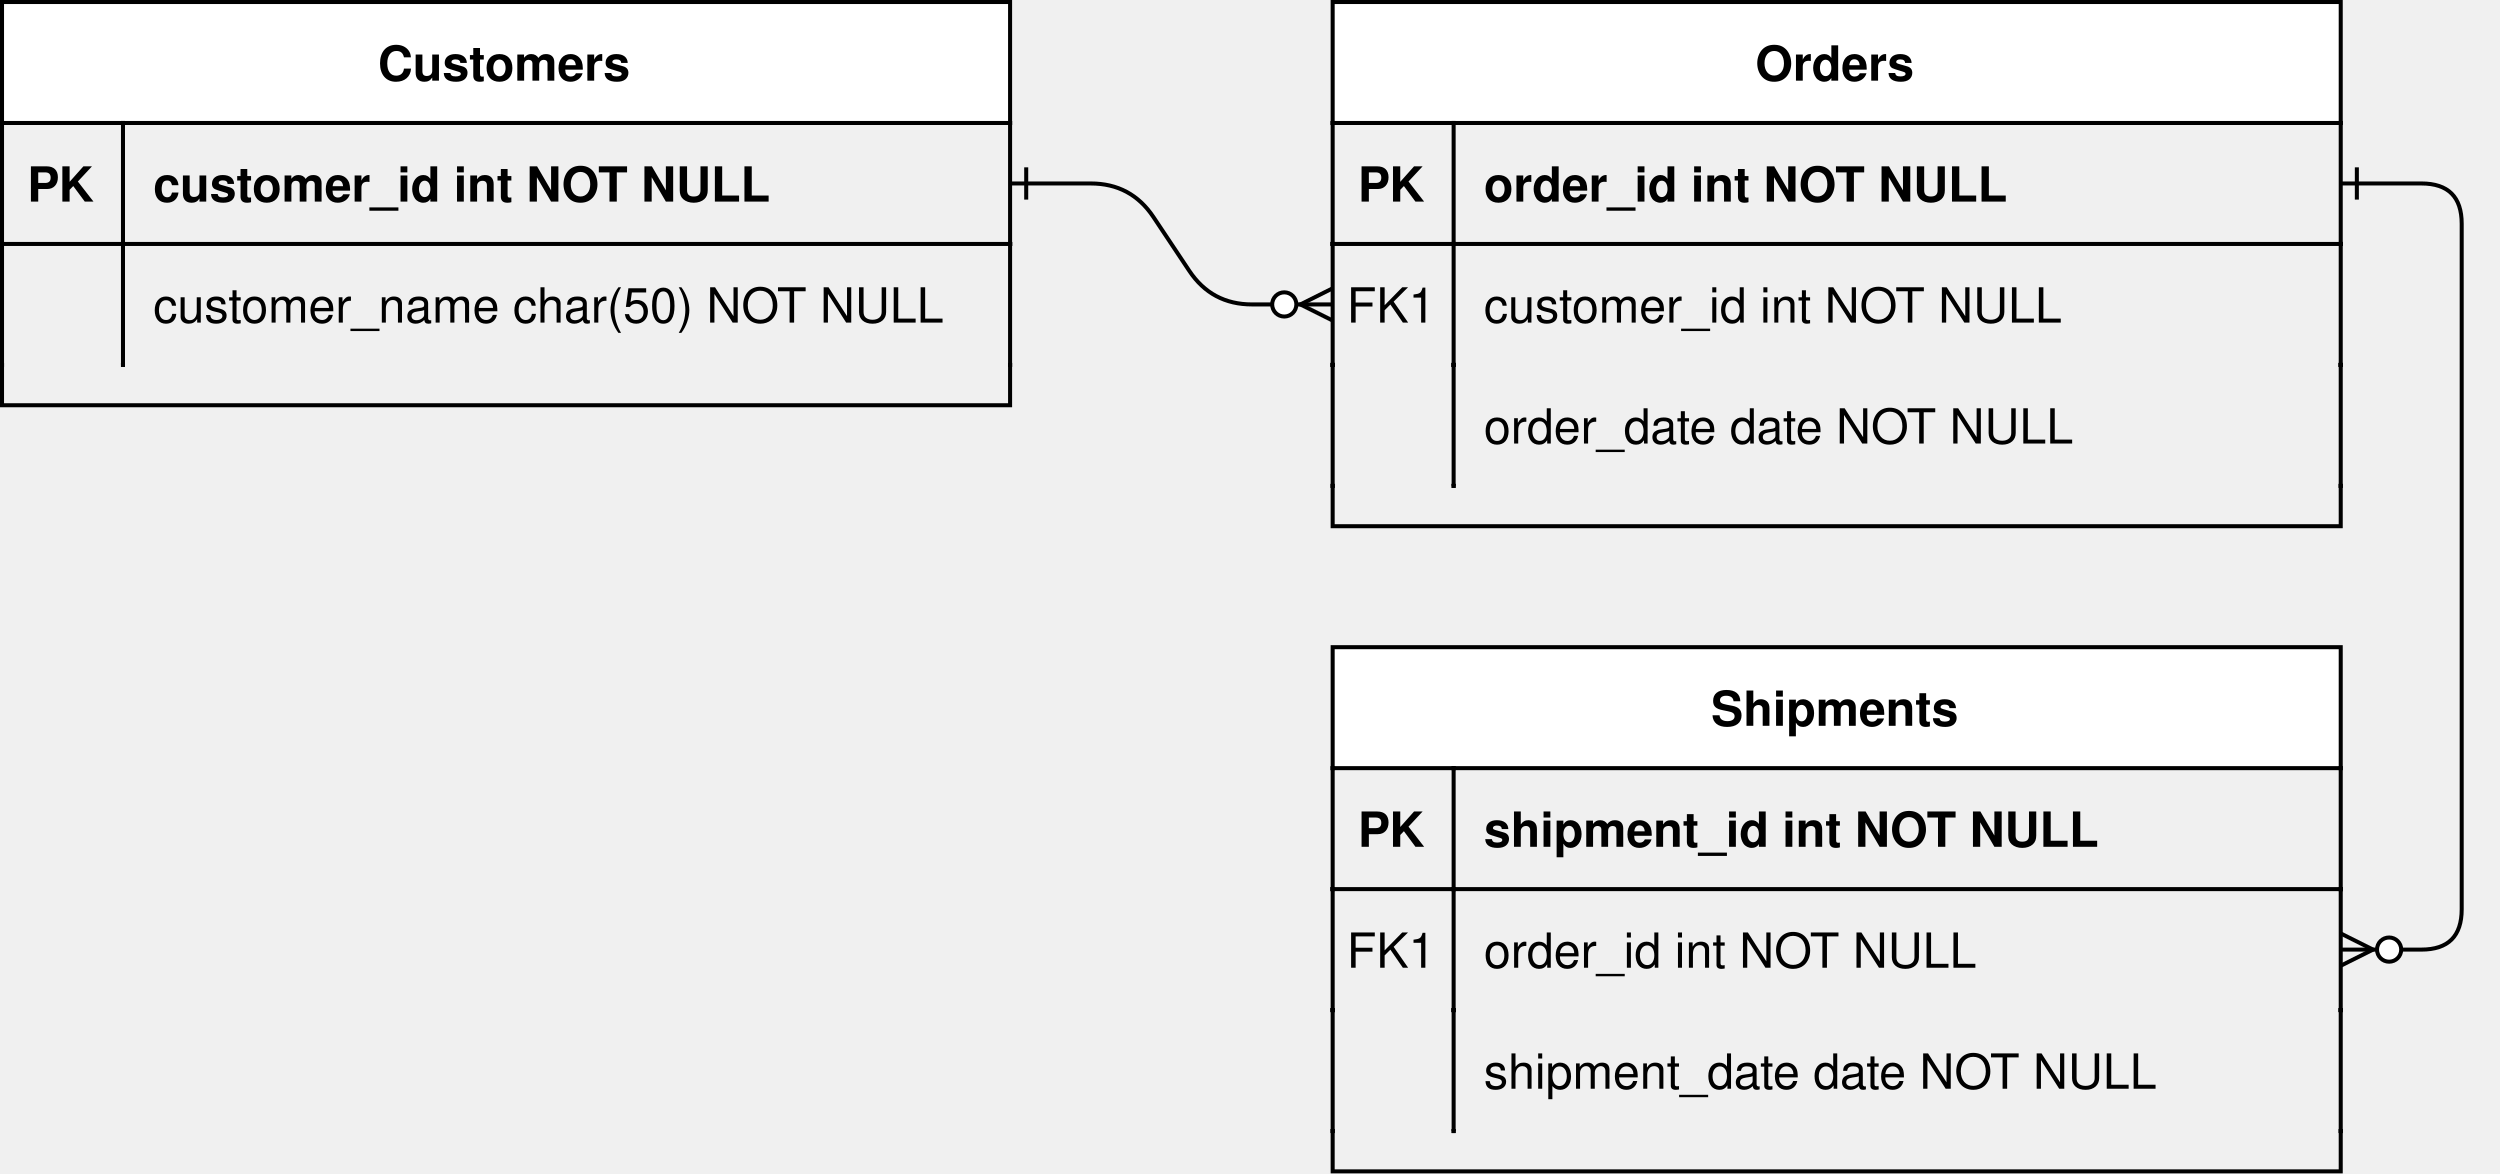
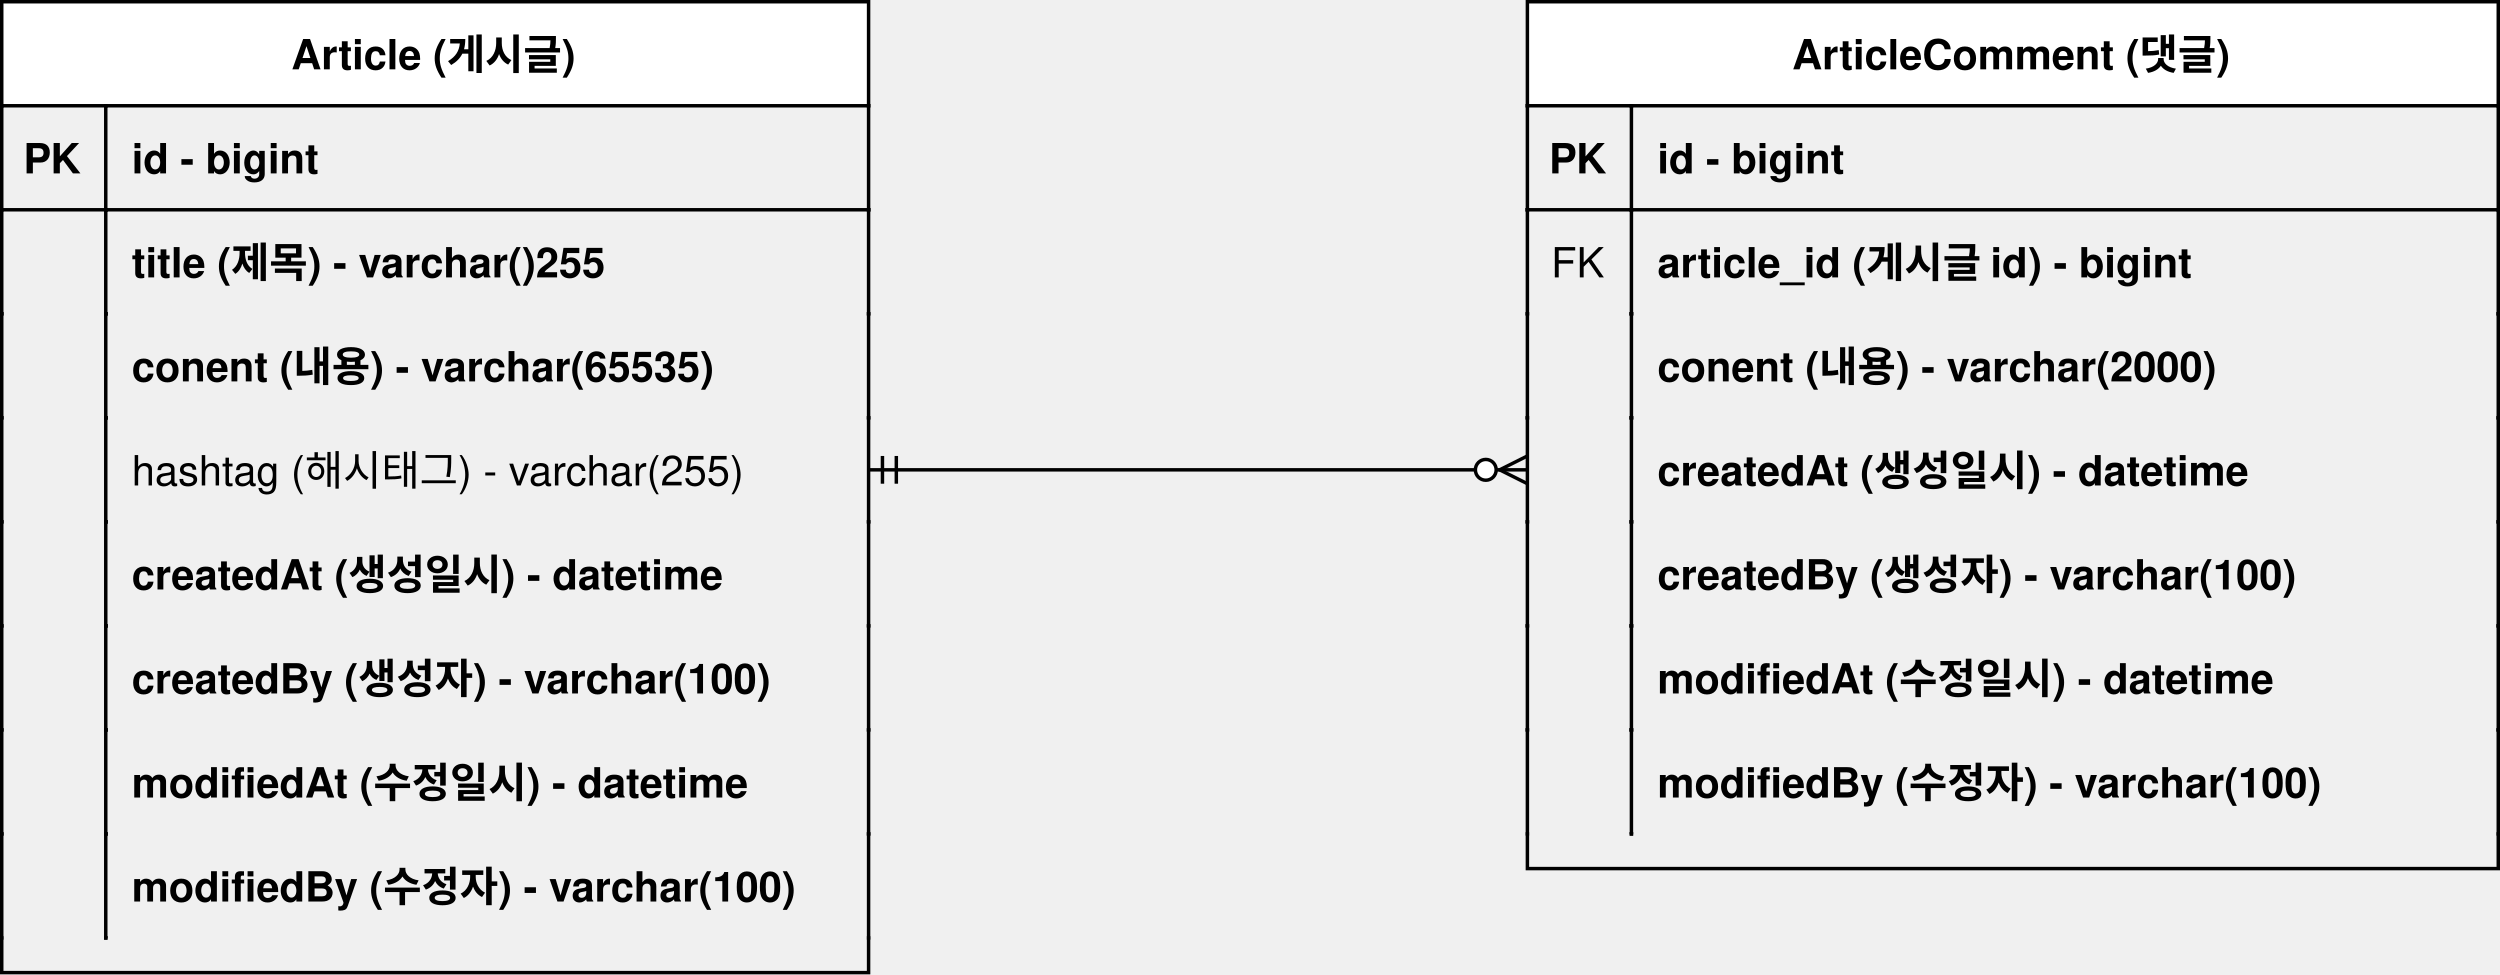
- <svg xmlns="http://www.w3.org/2000/svg" version="1.1" width="620px" height="291px" viewBox="-0.5 -0.5 620 291" content="&lt;mxfile host=&quot;app.diagrams.net&quot; modified=&quot;2022-07-26T23:50:25.479Z&quot; agent=&quot;5.0 (Windows NT 10.0; Win64; x64) AppleWebKit/537.36 (KHTML, like Gecko) Chrome/103.0.0.0 Safari/537.36&quot; etag=&quot;C9AWpmKQrJd-yhicBocO&quot; version=&quot;20.2.1&quot; type=&quot;github&quot;&gt;&lt;diagram id=&quot;R2lEEEUBdFMjLlhIrx00&quot; name=&quot;Page-1&quot;&gt;7Vttb5s6GP01SHcfVoEJSfuxYckmLbmr2m77eOWCA9YIRsZ526+fDTaEOGlhd2m8JlLUwMMTg59zfGyfJpbrz9cfKcziKQlRYgE7XFvuBwsABwCXv4nIpowMbgZlIKI4lEl14AH/RDJoy+gChyhvJDJCEoazZjAgaYoC1ohBSsmqmTYjSfOuGYyQFngIYKJHv+OQxWX02rPr+CeEo1jd2bHllTlUyTKQxzAkq0YIrdmYpEw+4h2ic5iilPErU0h/IGp5o5gx0dNbC4z5ayayryJCogTBDOdXAZnzcJDzlPEMznEiyrzV0FA2xG/njizXp4Sw8mi+9lEisFIwlM80PnC1qgMV7bb4gP9+uZn8sFn6aeV+Y9NpdDd4ei9bWcJkIesra8M2quAo5PWXp/xWmG3uUQIZJumovjJEaXgr0OVJo/ufiJJHMoUp7/wwZ5Cy+hpJZfoY88dzPzgqRZ7b/FzvmnzOnCxogJ7pD+hJSkIaIfZMYl8CHjbYJiv3EZE5YnTDE1Y1xyomxdv8UkFaFGXZZCmUTIqqBqt73BFcEEsOTLcn21HDUlFSNVF2XX5qG+adhno7DfV3GypLozXED7Y6XocKFnVhFHhjlHJbMsoZGEapnt1kgnP9u5TqNxsCtveqlNIZ9YWGiOYar7iiZ+KQwaeCQQUJ5BTmChbwSYlBnHL9LVkSkCSBWY6L9DIS4yScwA1ZMNWQOhvO8BqF9+UMJnI5/ya8sVxSTMwFitXiMkxwlPLjgFNO3HFIUc6fZQJzJjMOknKJKEPrZ1mksPF2QFbDfYtlwNvHMtc+TKgGgl3hcl8WAAUU7zrDMLnnCwWYRgVmTUhEXUNKskc1+kQgE0RDdLRE5VRdFJ8PdZ8kRCCbloJQpBWd84b8xbvr21ee5fEH8Pm5U5/zl0inzCdpzijEBRyIA7VCAqwhI5m8T4Jm6jGoLKY4fiKM8Zn/EKzP0vplrCW2bktoj4ZsT0P27nMXbAnv6ywpVDvGYYjSckiKdSKs8d4D5d76VzXfBWN3ILbEw22NxxYA7mvW39PqT4QQ/sc/5APr1i5V+98vj+Lv18nEqpa6JsGjdLHMHeYZDHAaTcpP9nfw846B39o6OJ7Aa+LZP2el3L8q+zNK2T+1Ug40ZMefnS7gvtJYbAlAvzUAp5LGa63gwSLnfS7VEeyRRuOweFEX/zhYpujgzUUHj6ODN6fWQeUa/ia0ZqngTevyn0oFHd3PK1eIIWSIx+XbWchge7RMkUFH3zk/xDibF6J18To0rwNct5S343kdjr4lPqOpq8Pm2mm/OzPF7XD07fZbsjsq6ho8nekb5FwK4sXz6AqiMbOcvjc+I8nssNzsLpkntz0cfRv+V/seFVcN1kh981yZwmdle3TAyhQpBP9vd3yRQoOdD6BvxQ0cfC3rXxHVXB1U5d23VjxD96MDYsaooW5/+NLDv9gf1tZXOzp/1cM+GmQX+6PlcPz77A/wtu0PYL79AXT746V/ap6T99EBQWOmuIv3cSy9PLn3AXTvw8DB2Lb+5hsfQDc+KnVM4Vys9IMY0n88+93ZLPpNskD4af3jlvKr4PUvktzRLw==&lt;/diagram&gt;&lt;/mxfile&gt;" resource="https://app.diagrams.net/?libs=general;er#Hnine03%2Ffastcampus-project-board%2Ffeature%252F%25238-domain%2Fdocument%2Fproject-board-erd.svg">
+ <svg xmlns="http://www.w3.org/2000/svg" version="1.1" width="721px" height="281px" viewBox="-0.5 -0.5 721 281" content="&lt;mxfile host=&quot;app.diagrams.net&quot; modified=&quot;2022-07-27T02:13:21.408Z&quot; agent=&quot;5.0 (Windows NT 10.0; Win64; x64) AppleWebKit/537.36 (KHTML, like Gecko) Chrome/103.0.0.0 Safari/537.36&quot; etag=&quot;_psAOCIQe5XQRGpBVMo4&quot; version=&quot;20.2.1&quot; type=&quot;github&quot;&gt;&lt;diagram id=&quot;R2lEEEUBdFMjLlhIrx00&quot; name=&quot;Page-1&quot;&gt;7Z1Rb5s6FMc/jaXuYRWB0JLHkKSb7u203XTSdp8mLzjBuoAj465JP/21wQ4khiysCWljpE7DJ+YAPn/zwyc2Ac4oXn2gcBl+IgGKgG0FK+CMgW33LMfj/wnLOrfcWFZuWFAcyEqF4QE/I7WntD7iAKVbFRkhEcPLbeOMJAmasS0bpJQ8bVebk2j7qEu4QJrhYQYj3foNByzMrZ5rFfaPCC9CdeSeur4YqsrSkIYwIE9bJrRidyRh8hS/IBrDBCWMf/IJ0v8QBe4kZExc6RDYd/xvLmpfLwhZRAgucXo9IzE3z1Je5W4OYxyJZi458qUjfjhnApwRJYTlW/FqhCIRKxWG/Jzuaj7dtAMVfg/Y4a8Py+nKesReEj78eF7Np5/df95LL79g9Cjbd0gZnvHGtq0rMBkC3wbeCExGwPPBYJRZPOBZ72QTsrWKC2/Npdhk8Kcw+SmDlEn5OBY3cEEwiBN+7c64l5WjCC5TnFXPLSGOgnu4Jo9MOVIlf45XKJjm6hF1uZDuuTNRFM5FHB7kyYiPYYQXCd+e8cYRR/QpSvm53MOUyRrywhFlaFXbor1NnHh/QiRGjK55FbmDJ1Uje1KvL8tPhS5tpcuwpMnNjlAKbbFxXcSPb8gQNginrYVzf5ymQv9+SCh+FtGJZGuWY5eVn3AccQF/RDDYMfkku5FkMcBRNCIREQFOSIK0GItKASXLr5AuEJOGJcGyw7k+/+MtM7KuXeDycx3xcq8o8z9RnbIRSVJGuZaED8RD+oREWH1GltJphObKP5XtLrZ/EsZ4/2wggPpOo6tCysA5UAXOqUTgaCL48netDPjFMgyjKb9Vw2QR5UHL7tywCFpFZCvbetO+uw2/2z0Jb/Z5lN18QxwEKHlRPOzqeJQC4DRsf+msaJXG3mDE7zsJZLyDPCZBqgV1c55/Hue+Fmde3bbe838/8UL0jvMGXd2D87p+uoQznCzu8z1vdlThtqWKVX0vtY+qkoPctSATt2PCQUywTsiEm3Mz4eZwEbRzc0ABVv6ODwTXTCDcakFmmKlH+REYWtkTvA+GQzAcvJOo+AXpLIT06p3tuq8dGFUq2X60OLZkjKOF19Hi7LQYnJsWA6No4ZlJC5XQK0WZRy7Pdl0JTHg28PsCHIMqXty4ruPWp4Eunxg1sjGOGD09h9gho21k9OxzM6PXIPd4AdDo1cTj4qmhZxdDmIYMLnJsjMHAldiQ3xiMgeeorw5uge/tgoSPO94kRo6vHfPQoacwO3S0jg737OhokKK8BHT0DUWHnoScUcQPGQyZylEJVIyzjT7gfUkMPsbAL76AVvAI+G4Mx+gtguNI4486GZlHET3v2VGkdYp4Z6dIg9TlJVDk1lCK6MlJSRF/vYciEzCwdkcePWvPPCYDAFKjIOMAok6jA8gZAbKZYHo2gNgNEpkXAJBc9eYBREW1FOaYBHiOt8YhHhh46ktztxuH/IGOzMOInhrtMNI6Rg6dhH06jDRIal4CRhxDMaInLRVGSgMRHSPdQORgCZlHED1DKpfjjEgcl6dmcCE53WKcskpcFcN9q3G8ijhv6HB8EnSJycMeCF62HCfvNbVPBFW3jyodnO6BQE9MXvqCHENzk7aem+yW5Bygiz2gb/ro/hvQH+KuBaGoQ3ZkOOlQ8TdkqFqV0yoZHD3jeHduMpx0sOgYmnN09JwjzB/sf2SA2LfUPvOtRoxvgyInHCvWKcg8hHTZxleAkKqlOu0ixKxso2NottHRs41NFuvYltkZxjrZmEeNBkv7OmqcihqVq3VaxYZKjpqCjYGZ2OjrA8xuyvXxZWQcRvr6eLbDSPsYqVq50y5GGgxCLwAjuewNxIg+yOzmXB9VQeYRpHst2WsgSNWqnXYJYtabyfqGvpqsr0+F6SZdv4Qjzd9XdqEc6V5Y9go4Url4p12OmPXOsr6hLy1Td51u1vXLEdL8BWaXiRD3gHV/KFgg1ea8WTFbT1EEGSbJpPgkj0zOkJ4tKMPiSHZ/lARD8esXvDiZPiNKvpJPMFkr8hSfxTAJPmdSouKKkaIPWmH2XTnj2/8K+7UrS+NVqdpY4YmfKV1/LxdKe4lisVtWUvvlly+uuVZS0pSSRzpDexpXvR2OKQDWVTwgRb/5KY+yYDZGmgXk1/Yp71HlF5LNpNno/XZ7/nj/ZkeJ+aXKvQoVao76O46cXUd5U2iOfi9nXix+LiSvXvzGizP5Hw==&lt;/diagram&gt;&lt;/mxfile&gt;" resource="https://app.diagrams.net/#Hnine03%2Ffastcampus-project-board%2Ffeature%252F%25238-domain%2Fdocument%2Fproject-board-erd.svg">
  <defs>
-     <clipPath id="mx-clip-330-30-30-30-0">
-       <rect x="330" y="30" width="30" height="30" />
-     </clipPath>
-     <clipPath id="mx-clip-366-30-214-30-0">
-       <rect x="366" y="30" width="214" height="30" />
-     </clipPath>
-     <clipPath id="mx-clip-330-60-30-30-0">
-       <rect x="330" y="60" width="30" height="30" />
-     </clipPath>
-     <clipPath id="mx-clip-366-60-214-30-0">
-       <rect x="366" y="60" width="214" height="30" />
-     </clipPath>
-     <clipPath id="mx-clip-366-90-214-30-0">
-       <rect x="366" y="90" width="214" height="30" />
-     </clipPath>
-     <clipPath id="mx-clip-330-190-30-30-0">
-       <rect x="330" y="190" width="30" height="30" />
-     </clipPath>
-     <clipPath id="mx-clip-366-190-214-30-0">
-       <rect x="366" y="190" width="214" height="30" />
-     </clipPath>
-     <clipPath id="mx-clip-330-220-30-30-0">
-       <rect x="330" y="220" width="30" height="30" />
-     </clipPath>
-     <clipPath id="mx-clip-366-220-214-30-0">
-       <rect x="366" y="220" width="214" height="30" />
-     </clipPath>
-     <clipPath id="mx-clip-366-250-214-30-0">
-       <rect x="366" y="250" width="214" height="30" />
-     </clipPath>
    <clipPath id="mx-clip-0-30-30-30-0">
      <rect x="0" y="30" width="30" height="30" />
    </clipPath>
    <clipPath id="mx-clip-36-30-214-30-0">
      <rect x="36" y="30" width="214" height="30" />
    </clipPath>
    <clipPath id="mx-clip-36-60-214-30-0">
      <rect x="36" y="60" width="214" height="30" />
    </clipPath>
+     <clipPath id="mx-clip-36-90-214-30-0">
+       <rect x="36" y="90" width="214" height="30" />
+     </clipPath>
+     <clipPath id="mx-clip-36-120-214-30-0">
+       <rect x="36" y="120" width="214" height="30" />
+     </clipPath>
+     <clipPath id="mx-clip-36-150-214-30-0">
+       <rect x="36" y="150" width="214" height="30" />
+     </clipPath>
+     <clipPath id="mx-clip-36-180-214-30-0">
+       <rect x="36" y="180" width="214" height="30" />
+     </clipPath>
+     <clipPath id="mx-clip-36-210-214-30-0">
+       <rect x="36" y="210" width="214" height="30" />
+     </clipPath>
+     <clipPath id="mx-clip-36-240-214-30-0">
+       <rect x="36" y="240" width="214" height="30" />
+     </clipPath>
+     <clipPath id="mx-clip-440-30-30-30-0">
+       <rect x="440" y="30" width="30" height="30" />
+     </clipPath>
+     <clipPath id="mx-clip-476-30-244-30-0">
+       <rect x="476" y="30" width="244" height="30" />
+     </clipPath>
+     <clipPath id="mx-clip-440-60-30-30-0">
+       <rect x="440" y="60" width="30" height="30" />
+     </clipPath>
+     <clipPath id="mx-clip-476-60-244-30-0">
+       <rect x="476" y="60" width="244" height="30" />
+     </clipPath>
+     <clipPath id="mx-clip-476-90-244-30-0">
+       <rect x="476" y="90" width="244" height="30" />
+     </clipPath>
+     <clipPath id="mx-clip-476-120-244-30-0">
+       <rect x="476" y="120" width="244" height="30" />
+     </clipPath>
+     <clipPath id="mx-clip-476-150-244-30-0">
+       <rect x="476" y="150" width="244" height="30" />
+     </clipPath>
+     <clipPath id="mx-clip-476-180-244-30-0">
+       <rect x="476" y="180" width="244" height="30" />
+     </clipPath>
+     <clipPath id="mx-clip-476-210-244-30-0">
+       <rect x="476" y="210" width="244" height="30" />
+     </clipPath>
  </defs>
  <g>
-     <path d="M 250 45 L 270 45 Q 280 45 285.55 53.32 L 294.45 66.68 Q 300 75 310 75 L 330 75" fill="none" stroke="rgb(0, 0, 0)" stroke-miterlimit="10" pointer-events="stroke" />
-     <path d="M 254 41 L 254 49" fill="none" stroke="rgb(0, 0, 0)" stroke-miterlimit="10" pointer-events="all" />
-     <ellipse cx="318" cy="75" rx="3" ry="3" fill="#ffffff" stroke="rgb(0, 0, 0)" pointer-events="all" />
-     <path d="M 330 71 L 322 75 L 330 79" fill="none" stroke="rgb(0, 0, 0)" stroke-miterlimit="10" pointer-events="all" />
-     <path d="M 580 45 L 600 45 Q 610 45 610 55 L 610 225 Q 610 235 600 235 L 580 235" fill="none" stroke="rgb(0, 0, 0)" stroke-miterlimit="10" pointer-events="stroke" />
-     <path d="M 584 41 L 584 49" fill="none" stroke="rgb(0, 0, 0)" stroke-miterlimit="10" pointer-events="all" />
-     <ellipse cx="592" cy="235" rx="3" ry="3" fill="#ffffff" stroke="rgb(0, 0, 0)" pointer-events="all" />
-     <path d="M 580 239 L 588 235 L 580 231" fill="none" stroke="rgb(0, 0, 0)" stroke-miterlimit="10" pointer-events="all" />
-     <path d="M 330 30 L 330 0 L 580 0 L 580 30" fill="rgb(255, 255, 255)" stroke="rgb(0, 0, 0)" stroke-miterlimit="10" pointer-events="all" />
-     <path d="M 330 30 L 330 130 L 580 130 L 580 30" fill="none" stroke="rgb(0, 0, 0)" stroke-miterlimit="10" pointer-events="none" />
-     <path d="M 330 30 L 580 30" fill="none" stroke="rgb(0, 0, 0)" stroke-miterlimit="10" pointer-events="none" />
-     <path d="M 360 30 L 360 60 L 360 90 L 360 120" fill="none" stroke="rgb(0, 0, 0)" stroke-miterlimit="10" pointer-events="none" />
+     <path d="M 0 30 L 0 0 L 250 0 L 250 30" fill="rgb(255, 255, 255)" stroke="rgb(0, 0, 0)" stroke-miterlimit="10" pointer-events="all" />
+     <path d="M 0 30 L 0 280 L 250 280 L 250 30" fill="none" stroke="rgb(0, 0, 0)" stroke-miterlimit="10" pointer-events="none" />
+     <path d="M 0 30 L 250 30" fill="none" stroke="rgb(0, 0, 0)" stroke-miterlimit="10" pointer-events="none" />
+     <path d="M 30 30 L 30 60 L 30 90 L 30 120 L 30 150 L 30 180 L 30 210 L 30 240 L 30 270" fill="none" stroke="rgb(0, 0, 0)" stroke-miterlimit="10" pointer-events="none" />
    <g fill="rgb(0, 0, 0)" font-family="Helvetica" font-weight="bold" pointer-events="none" text-anchor="middle" font-size="12px">
-       <text x="454.5" y="19.5">Orders</text>
-     </g>
-     <path d="M 330 30 M 580 30 M 580 60 L 330 60" fill="none" stroke="rgb(0, 0, 0)" stroke-linecap="square" stroke-miterlimit="10" pointer-events="none" />
-     <path d="M 330 30 M 360 30 M 360 60 M 330 60" fill="none" stroke="rgb(0, 0, 0)" stroke-linecap="square" stroke-miterlimit="10" pointer-events="none" />
-     <g fill="rgb(0, 0, 0)" font-family="Helvetica" font-weight="bold" pointer-events="none" clip-path="url(#mx-clip-330-30-30-30-0)" text-anchor="middle" font-size="12px">
-       <text x="344.5" y="49.5">PK</text>
-     </g>
-     <path d="M 360 30 M 580 30 M 580 60 M 360 60" fill="none" stroke="rgb(0, 0, 0)" stroke-linecap="square" stroke-miterlimit="10" pointer-events="none" />
-     <g fill="rgb(0, 0, 0)" font-family="Helvetica" font-weight="bold" text-decoration="underline" pointer-events="none" clip-path="url(#mx-clip-366-30-214-30-0)" font-size="12px">
-       <text x="367.5" y="49.5">order_id int NOT NULL </text>
-     </g>
-     <path d="M 330 60 M 580 60 M 580 90 M 330 90" fill="none" stroke="rgb(0, 0, 0)" stroke-linecap="square" stroke-miterlimit="10" pointer-events="none" />
-     <path d="M 330 60 M 360 60 M 360 90 M 330 90" fill="none" stroke="rgb(0, 0, 0)" stroke-linecap="square" stroke-miterlimit="10" pointer-events="none" />
-     <g fill="rgb(0, 0, 0)" font-family="Helvetica" pointer-events="none" clip-path="url(#mx-clip-330-60-30-30-0)" text-anchor="middle" font-size="12px">
-       <text x="344.5" y="79.5">FK1</text>
-     </g>
-     <path d="M 360 60 M 580 60 M 580 90 M 360 90" fill="none" stroke="rgb(0, 0, 0)" stroke-linecap="square" stroke-miterlimit="10" pointer-events="none" />
-     <g fill="rgb(0, 0, 0)" font-family="Helvetica" pointer-events="none" clip-path="url(#mx-clip-366-60-214-30-0)" font-size="12px">
-       <text x="367.5" y="79.5">customer_id int NOT NULL</text>
-     </g>
-     <path d="M 330 90 M 580 90 M 580 120 M 330 120" fill="none" stroke="rgb(0, 0, 0)" stroke-linecap="square" stroke-miterlimit="10" pointer-events="none" />
-     <path d="M 330 90 M 360 90 M 360 120 M 330 120" fill="none" stroke="rgb(0, 0, 0)" stroke-linecap="square" stroke-miterlimit="10" pointer-events="none" />
-     <path d="M 360 90 M 580 90 M 580 120 M 360 120" fill="none" stroke="rgb(0, 0, 0)" stroke-linecap="square" stroke-miterlimit="10" pointer-events="none" />
-     <g fill="rgb(0, 0, 0)" font-family="Helvetica" pointer-events="none" clip-path="url(#mx-clip-366-90-214-30-0)" font-size="12px">
-       <text x="367.5" y="109.5">order_date date NOT NULL</text>
-     </g>
-     <path d="M 330 190 L 330 160 L 580 160 L 580 190" fill="rgb(255, 255, 255)" stroke="rgb(0, 0, 0)" stroke-miterlimit="10" pointer-events="none" />
-     <path d="M 330 190 L 330 290 L 580 290 L 580 190" fill="none" stroke="rgb(0, 0, 0)" stroke-miterlimit="10" pointer-events="none" />
-     <path d="M 330 190 L 580 190" fill="none" stroke="rgb(0, 0, 0)" stroke-miterlimit="10" pointer-events="none" />
-     <path d="M 360 190 L 360 220 L 360 250 L 360 280" fill="none" stroke="rgb(0, 0, 0)" stroke-miterlimit="10" pointer-events="none" />
-     <g fill="rgb(0, 0, 0)" font-family="Helvetica" font-weight="bold" pointer-events="none" text-anchor="middle" font-size="12px">
-       <text x="454.5" y="179.5">Shipments</text>
-     </g>
-     <path d="M 330 190 M 580 190 M 580 220 L 330 220" fill="none" stroke="rgb(0, 0, 0)" stroke-linecap="square" stroke-miterlimit="10" pointer-events="none" />
-     <path d="M 330 190 M 360 190 M 360 220 M 330 220" fill="none" stroke="rgb(0, 0, 0)" stroke-linecap="square" stroke-miterlimit="10" pointer-events="none" />
-     <g fill="rgb(0, 0, 0)" font-family="Helvetica" font-weight="bold" pointer-events="none" clip-path="url(#mx-clip-330-190-30-30-0)" text-anchor="middle" font-size="12px">
-       <text x="344.5" y="209.5">PK</text>
-     </g>
-     <path d="M 360 190 M 580 190 M 580 220 M 360 220" fill="none" stroke="rgb(0, 0, 0)" stroke-linecap="square" stroke-miterlimit="10" pointer-events="none" />
-     <g fill="rgb(0, 0, 0)" font-family="Helvetica" font-weight="bold" text-decoration="underline" pointer-events="none" clip-path="url(#mx-clip-366-190-214-30-0)" font-size="12px">
-       <text x="367.5" y="209.5">shipment_id int NOT NULL </text>
-     </g>
-     <path d="M 330 220 M 580 220 M 580 250 M 330 250" fill="none" stroke="rgb(0, 0, 0)" stroke-linecap="square" stroke-miterlimit="10" pointer-events="none" />
-     <path d="M 330 220 M 360 220 M 360 250 M 330 250" fill="none" stroke="rgb(0, 0, 0)" stroke-linecap="square" stroke-miterlimit="10" pointer-events="none" />
-     <g fill="rgb(0, 0, 0)" font-family="Helvetica" pointer-events="none" clip-path="url(#mx-clip-330-220-30-30-0)" text-anchor="middle" font-size="12px">
-       <text x="344.5" y="239.5">FK1</text>
-     </g>
-     <path d="M 360 220 M 580 220 M 580 250 M 360 250" fill="none" stroke="rgb(0, 0, 0)" stroke-linecap="square" stroke-miterlimit="10" pointer-events="none" />
-     <g fill="rgb(0, 0, 0)" font-family="Helvetica" pointer-events="none" clip-path="url(#mx-clip-366-220-214-30-0)" font-size="12px">
-       <text x="367.5" y="239.5">order_id int NOT NULL</text>
-     </g>
-     <path d="M 330 250 M 580 250 M 580 280 M 330 280" fill="none" stroke="rgb(0, 0, 0)" stroke-linecap="square" stroke-miterlimit="10" pointer-events="none" />
-     <path d="M 330 250 M 360 250 M 360 280 M 330 280" fill="none" stroke="rgb(0, 0, 0)" stroke-linecap="square" stroke-miterlimit="10" pointer-events="none" />
-     <path d="M 360 250 M 580 250 M 580 280 M 360 280" fill="none" stroke="rgb(0, 0, 0)" stroke-linecap="square" stroke-miterlimit="10" pointer-events="none" />
-     <g fill="rgb(0, 0, 0)" font-family="Helvetica" pointer-events="none" clip-path="url(#mx-clip-366-250-214-30-0)" font-size="12px">
-       <text x="367.5" y="269.5">shipment_date date NOT NULL</text>
-     </g>
-     <path d="M 0 30 L 0 0 L 250 0 L 250 30" fill="rgb(255, 255, 255)" stroke="rgb(0, 0, 0)" stroke-miterlimit="10" pointer-events="none" />
-     <path d="M 0 30 L 0 100 L 250 100 L 250 30" fill="none" stroke="rgb(0, 0, 0)" stroke-miterlimit="10" pointer-events="none" />
-     <path d="M 0 30 L 250 30" fill="none" stroke="rgb(0, 0, 0)" stroke-miterlimit="10" pointer-events="none" />
-     <path d="M 30 30 L 30 60 L 30 90" fill="none" stroke="rgb(0, 0, 0)" stroke-miterlimit="10" pointer-events="none" />
-     <g fill="rgb(0, 0, 0)" font-family="Helvetica" font-weight="bold" pointer-events="none" text-anchor="middle" font-size="12px">
-       <text x="124.5" y="19.5">Customers</text>
+       <text x="124.5" y="19.5">Article (게시글)</text>
    </g>
    <path d="M 0 30 M 250 30 M 250 60 L 0 60" fill="none" stroke="rgb(0, 0, 0)" stroke-linecap="square" stroke-miterlimit="10" pointer-events="none" />
    <path d="M 0 30 M 30 30 M 30 60 M 0 60" fill="none" stroke="rgb(0, 0, 0)" stroke-linecap="square" stroke-miterlimit="10" pointer-events="none" />
    <g fill="rgb(0, 0, 0)" font-family="Helvetica" font-weight="bold" pointer-events="none" clip-path="url(#mx-clip-0-30-30-30-0)" text-anchor="middle" font-size="12px">
      <text x="14.5" y="49.5">PK</text>
    </g>
    <path d="M 30 30 M 250 30 M 250 60 M 30 60" fill="none" stroke="rgb(0, 0, 0)" stroke-linecap="square" stroke-miterlimit="10" pointer-events="none" />
    <g fill="rgb(0, 0, 0)" font-family="Helvetica" font-weight="bold" text-decoration="underline" pointer-events="none" clip-path="url(#mx-clip-36-30-214-30-0)" font-size="12px">
-       <text x="37.5" y="49.5">customer_id int NOT NULL </text>
+       <text x="37.5" y="49.5">id - bigint</text>
    </g>
-     <path d="M 0 60 M 250 60 M 250 90 M 0 90" fill="none" stroke="rgb(0, 0, 0)" stroke-linecap="square" stroke-miterlimit="10" pointer-events="none" />
    <path d="M 0 60 M 30 60 M 30 90 M 0 90" fill="none" stroke="rgb(0, 0, 0)" stroke-linecap="square" stroke-miterlimit="10" pointer-events="none" />
    <path d="M 30 60 M 250 60 M 250 90 M 30 90" fill="none" stroke="rgb(0, 0, 0)" stroke-linecap="square" stroke-miterlimit="10" pointer-events="none" />
-     <g fill="rgb(0, 0, 0)" font-family="Helvetica" pointer-events="none" clip-path="url(#mx-clip-36-60-214-30-0)" font-size="12px">
-       <text x="37.5" y="79.5">customer_name char(50) NOT NULL</text>
+     <g fill="rgb(0, 0, 0)" font-family="Helvetica" font-weight="bold" pointer-events="none" clip-path="url(#mx-clip-36-60-214-30-0)" font-size="12px">
+       <text x="37.5" y="79.5">title (제목) - varchar()255</text>
    </g>
+     <path d="M 0 90 M 30 90 M 30 120 M 0 120" fill="none" stroke="rgb(0, 0, 0)" stroke-linecap="square" stroke-miterlimit="10" pointer-events="none" />
+     <path d="M 30 90 M 250 90 M 250 120 M 30 120" fill="none" stroke="rgb(0, 0, 0)" stroke-linecap="square" stroke-miterlimit="10" pointer-events="none" />
+     <g fill="rgb(0, 0, 0)" font-family="Helvetica" font-weight="bold" pointer-events="none" clip-path="url(#mx-clip-36-90-214-30-0)" font-size="12px">
+       <text x="37.5" y="109.5">conent (내용) - varchar(65535)</text>
+     </g>
+     <path d="M 0 120 M 30 120 M 30 150 M 0 150" fill="none" stroke="rgb(0, 0, 0)" stroke-linecap="square" stroke-miterlimit="10" pointer-events="none" />
+     <path d="M 30 120 M 250 120 M 250 150 M 30 150" fill="none" stroke="rgb(0, 0, 0)" stroke-linecap="square" stroke-miterlimit="10" pointer-events="none" />
+     <g fill="rgb(0, 0, 0)" font-family="Helvetica" pointer-events="none" clip-path="url(#mx-clip-36-120-214-30-0)" font-size="12px">
+       <text x="37.5" y="139.5">hashtag (해시태그) - varchar(255)</text>
+     </g>
+     <path d="M 0 150 M 30 150 M 30 180 M 0 180" fill="none" stroke="rgb(0, 0, 0)" stroke-linecap="square" stroke-miterlimit="10" pointer-events="none" />
+     <path d="M 30 150 M 250 150 M 250 180 M 30 180" fill="none" stroke="rgb(0, 0, 0)" stroke-linecap="square" stroke-miterlimit="10" pointer-events="none" />
+     <g fill="rgb(0, 0, 0)" font-family="Helvetica" font-weight="bold" pointer-events="none" clip-path="url(#mx-clip-36-150-214-30-0)" font-size="12px">
+       <text x="37.5" y="169.5">createdAt (생성일시) - datetime</text>
+     </g>
+     <path d="M 0 180 M 30 180 M 30 210 M 0 210" fill="none" stroke="rgb(0, 0, 0)" stroke-linecap="square" stroke-miterlimit="10" pointer-events="none" />
+     <path d="M 30 180 M 250 180 M 250 210 M 30 210" fill="none" stroke="rgb(0, 0, 0)" stroke-linecap="square" stroke-miterlimit="10" pointer-events="none" />
+     <g fill="rgb(0, 0, 0)" font-family="Helvetica" font-weight="bold" pointer-events="none" clip-path="url(#mx-clip-36-180-214-30-0)" font-size="12px">
+       <text x="37.5" y="199.5">createdBy (생성자) - varchar(100)</text>
+     </g>
+     <path d="M 0 210 M 30 210 M 30 240 M 0 240" fill="none" stroke="rgb(0, 0, 0)" stroke-linecap="square" stroke-miterlimit="10" pointer-events="none" />
+     <path d="M 30 210 M 250 210 M 250 240 M 30 240" fill="none" stroke="rgb(0, 0, 0)" stroke-linecap="square" stroke-miterlimit="10" pointer-events="none" />
+     <g fill="rgb(0, 0, 0)" font-family="Helvetica" font-weight="bold" pointer-events="none" clip-path="url(#mx-clip-36-210-214-30-0)" font-size="12px">
+       <text x="37.5" y="229.5">modifiedAt (수정일시) - datetime</text>
+     </g>
+     <path d="M 0 240 M 30 240 M 30 270 M 0 270" fill="none" stroke="rgb(0, 0, 0)" stroke-linecap="square" stroke-miterlimit="10" pointer-events="none" />
+     <path d="M 30 240 M 250 240 M 250 270 M 30 270" fill="none" stroke="rgb(0, 0, 0)" stroke-linecap="square" stroke-miterlimit="10" pointer-events="none" />
+     <g fill="rgb(0, 0, 0)" font-family="Helvetica" font-weight="bold" pointer-events="none" clip-path="url(#mx-clip-36-240-214-30-0)" font-size="12px">
+       <text x="37.5" y="259.5">modifiedBy (수정자) - varchar(100)</text>
+     </g>
+     <path d="M 440 30 L 440 0 L 720 0 L 720 30" fill="rgb(255, 255, 255)" stroke="rgb(0, 0, 0)" stroke-miterlimit="10" pointer-events="none" />
+     <path d="M 440 30 L 440 250 L 720 250 L 720 30" fill="none" stroke="rgb(0, 0, 0)" stroke-miterlimit="10" pointer-events="none" />
+     <path d="M 440 30 L 720 30" fill="none" stroke="rgb(0, 0, 0)" stroke-miterlimit="10" pointer-events="none" />
+     <path d="M 470 30 L 470 60 L 470 90 L 470 120 L 470 150 L 470 180 L 470 210 L 470 240" fill="none" stroke="rgb(0, 0, 0)" stroke-miterlimit="10" pointer-events="none" />
+     <g fill="rgb(0, 0, 0)" font-family="Helvetica" font-weight="bold" pointer-events="none" text-anchor="middle" font-size="12px">
+       <text x="579.5" y="19.5">ArticleComment (댓글)</text>
+     </g>
+     <path d="M 440 30 M 720 30 M 720 60 L 440 60" fill="none" stroke="rgb(0, 0, 0)" stroke-linecap="square" stroke-miterlimit="10" pointer-events="none" />
+     <path d="M 440 30 M 470 30 M 470 60 M 440 60" fill="none" stroke="rgb(0, 0, 0)" stroke-linecap="square" stroke-miterlimit="10" pointer-events="none" />
+     <g fill="rgb(0, 0, 0)" font-family="Helvetica" font-weight="bold" pointer-events="none" clip-path="url(#mx-clip-440-30-30-30-0)" text-anchor="middle" font-size="12px">
+       <text x="454.5" y="49.5">PK</text>
+     </g>
+     <path d="M 470 30 M 720 30 M 720 60 M 470 60" fill="none" stroke="rgb(0, 0, 0)" stroke-linecap="square" stroke-miterlimit="10" pointer-events="none" />
+     <g fill="rgb(0, 0, 0)" font-family="Helvetica" font-weight="bold" text-decoration="underline" pointer-events="none" clip-path="url(#mx-clip-476-30-244-30-0)" font-size="12px">
+       <text x="477.5" y="49.5">id - bigint</text>
+     </g>
+     <path d="M 440 60 M 470 60 M 470 90 M 440 90" fill="none" stroke="rgb(0, 0, 0)" stroke-linecap="square" stroke-miterlimit="10" pointer-events="none" />
+     <g fill="rgb(0, 0, 0)" font-family="Helvetica" pointer-events="none" clip-path="url(#mx-clip-440-60-30-30-0)" text-anchor="middle" font-size="12px">
+       <text x="454.5" y="79.5">FK</text>
+     </g>
+     <path d="M 470 60 M 720 60 M 720 90 M 470 90" fill="none" stroke="rgb(0, 0, 0)" stroke-linecap="square" stroke-miterlimit="10" pointer-events="none" />
+     <g fill="rgb(0, 0, 0)" font-family="Helvetica" font-weight="bold" pointer-events="none" clip-path="url(#mx-clip-476-60-244-30-0)" font-size="12px">
+       <text x="477.5" y="79.5">article_id (게시글 id) - bigint</text>
+     </g>
+     <path d="M 440 90 M 470 90 M 470 120 M 440 120" fill="none" stroke="rgb(0, 0, 0)" stroke-linecap="square" stroke-miterlimit="10" pointer-events="none" />
+     <path d="M 470 90 M 720 90 M 720 120 M 470 120" fill="none" stroke="rgb(0, 0, 0)" stroke-linecap="square" stroke-miterlimit="10" pointer-events="none" />
+     <g fill="rgb(0, 0, 0)" font-family="Helvetica" font-weight="bold" pointer-events="none" clip-path="url(#mx-clip-476-90-244-30-0)" font-size="12px">
+       <text x="477.5" y="109.5">conent (내용) - varchar(2000)</text>
+     </g>
+     <path d="M 440 120 M 470 120 M 470 150 M 440 150" fill="none" stroke="rgb(0, 0, 0)" stroke-linecap="square" stroke-miterlimit="10" pointer-events="none" />
+     <path d="M 470 120 M 720 120 M 720 150 M 470 150" fill="none" stroke="rgb(0, 0, 0)" stroke-linecap="square" stroke-miterlimit="10" pointer-events="none" />
+     <g fill="rgb(0, 0, 0)" font-family="Helvetica" font-weight="bold" pointer-events="none" clip-path="url(#mx-clip-476-120-244-30-0)" font-size="12px">
+       <text x="477.5" y="139.5">createdAt (생성일시) - datetime</text>
+     </g>
+     <path d="M 440 150 M 470 150 M 470 180 M 440 180" fill="none" stroke="rgb(0, 0, 0)" stroke-linecap="square" stroke-miterlimit="10" pointer-events="none" />
+     <path d="M 470 150 M 720 150 M 720 180 M 470 180" fill="none" stroke="rgb(0, 0, 0)" stroke-linecap="square" stroke-miterlimit="10" pointer-events="none" />
+     <g fill="rgb(0, 0, 0)" font-family="Helvetica" font-weight="bold" pointer-events="none" clip-path="url(#mx-clip-476-150-244-30-0)" font-size="12px">
+       <text x="477.5" y="169.5">createdBy (생성자) - varchar(100)</text>
+     </g>
+     <path d="M 440 180 M 470 180 M 470 210 M 440 210" fill="none" stroke="rgb(0, 0, 0)" stroke-linecap="square" stroke-miterlimit="10" pointer-events="none" />
+     <path d="M 470 180 M 720 180 M 720 210 M 470 210" fill="none" stroke="rgb(0, 0, 0)" stroke-linecap="square" stroke-miterlimit="10" pointer-events="none" />
+     <g fill="rgb(0, 0, 0)" font-family="Helvetica" font-weight="bold" pointer-events="none" clip-path="url(#mx-clip-476-180-244-30-0)" font-size="12px">
+       <text x="477.5" y="199.5">modifiedAt (수정일시) - datetime</text>
+     </g>
+     <path d="M 440 210 M 470 210 M 470 240 M 440 240" fill="none" stroke="rgb(0, 0, 0)" stroke-linecap="square" stroke-miterlimit="10" pointer-events="none" />
+     <path d="M 470 210 M 720 210 M 720 240 M 470 240" fill="none" stroke="rgb(0, 0, 0)" stroke-linecap="square" stroke-miterlimit="10" pointer-events="none" />
+     <g fill="rgb(0, 0, 0)" font-family="Helvetica" font-weight="bold" pointer-events="none" clip-path="url(#mx-clip-476-210-244-30-0)" font-size="12px">
+       <text x="477.5" y="229.5">modifiedBy (수정자) - varchar(100)</text>
+     </g>
+     <path d="M 250 135 L 280 135 L 410 135 L 440 135" fill="none" stroke="rgb(0, 0, 0)" stroke-miterlimit="10" pointer-events="none" />
+     <path d="M 254 131 L 254 139 M 258 131 L 258 139" fill="none" stroke="rgb(0, 0, 0)" stroke-miterlimit="10" pointer-events="none" />
+     <ellipse cx="428" cy="135" rx="3" ry="3" fill="#ffffff" stroke="rgb(0, 0, 0)" pointer-events="none" />
+     <path d="M 440 131 L 432 135 L 440 139" fill="none" stroke="rgb(0, 0, 0)" stroke-miterlimit="10" pointer-events="none" />
  </g>
</svg>
